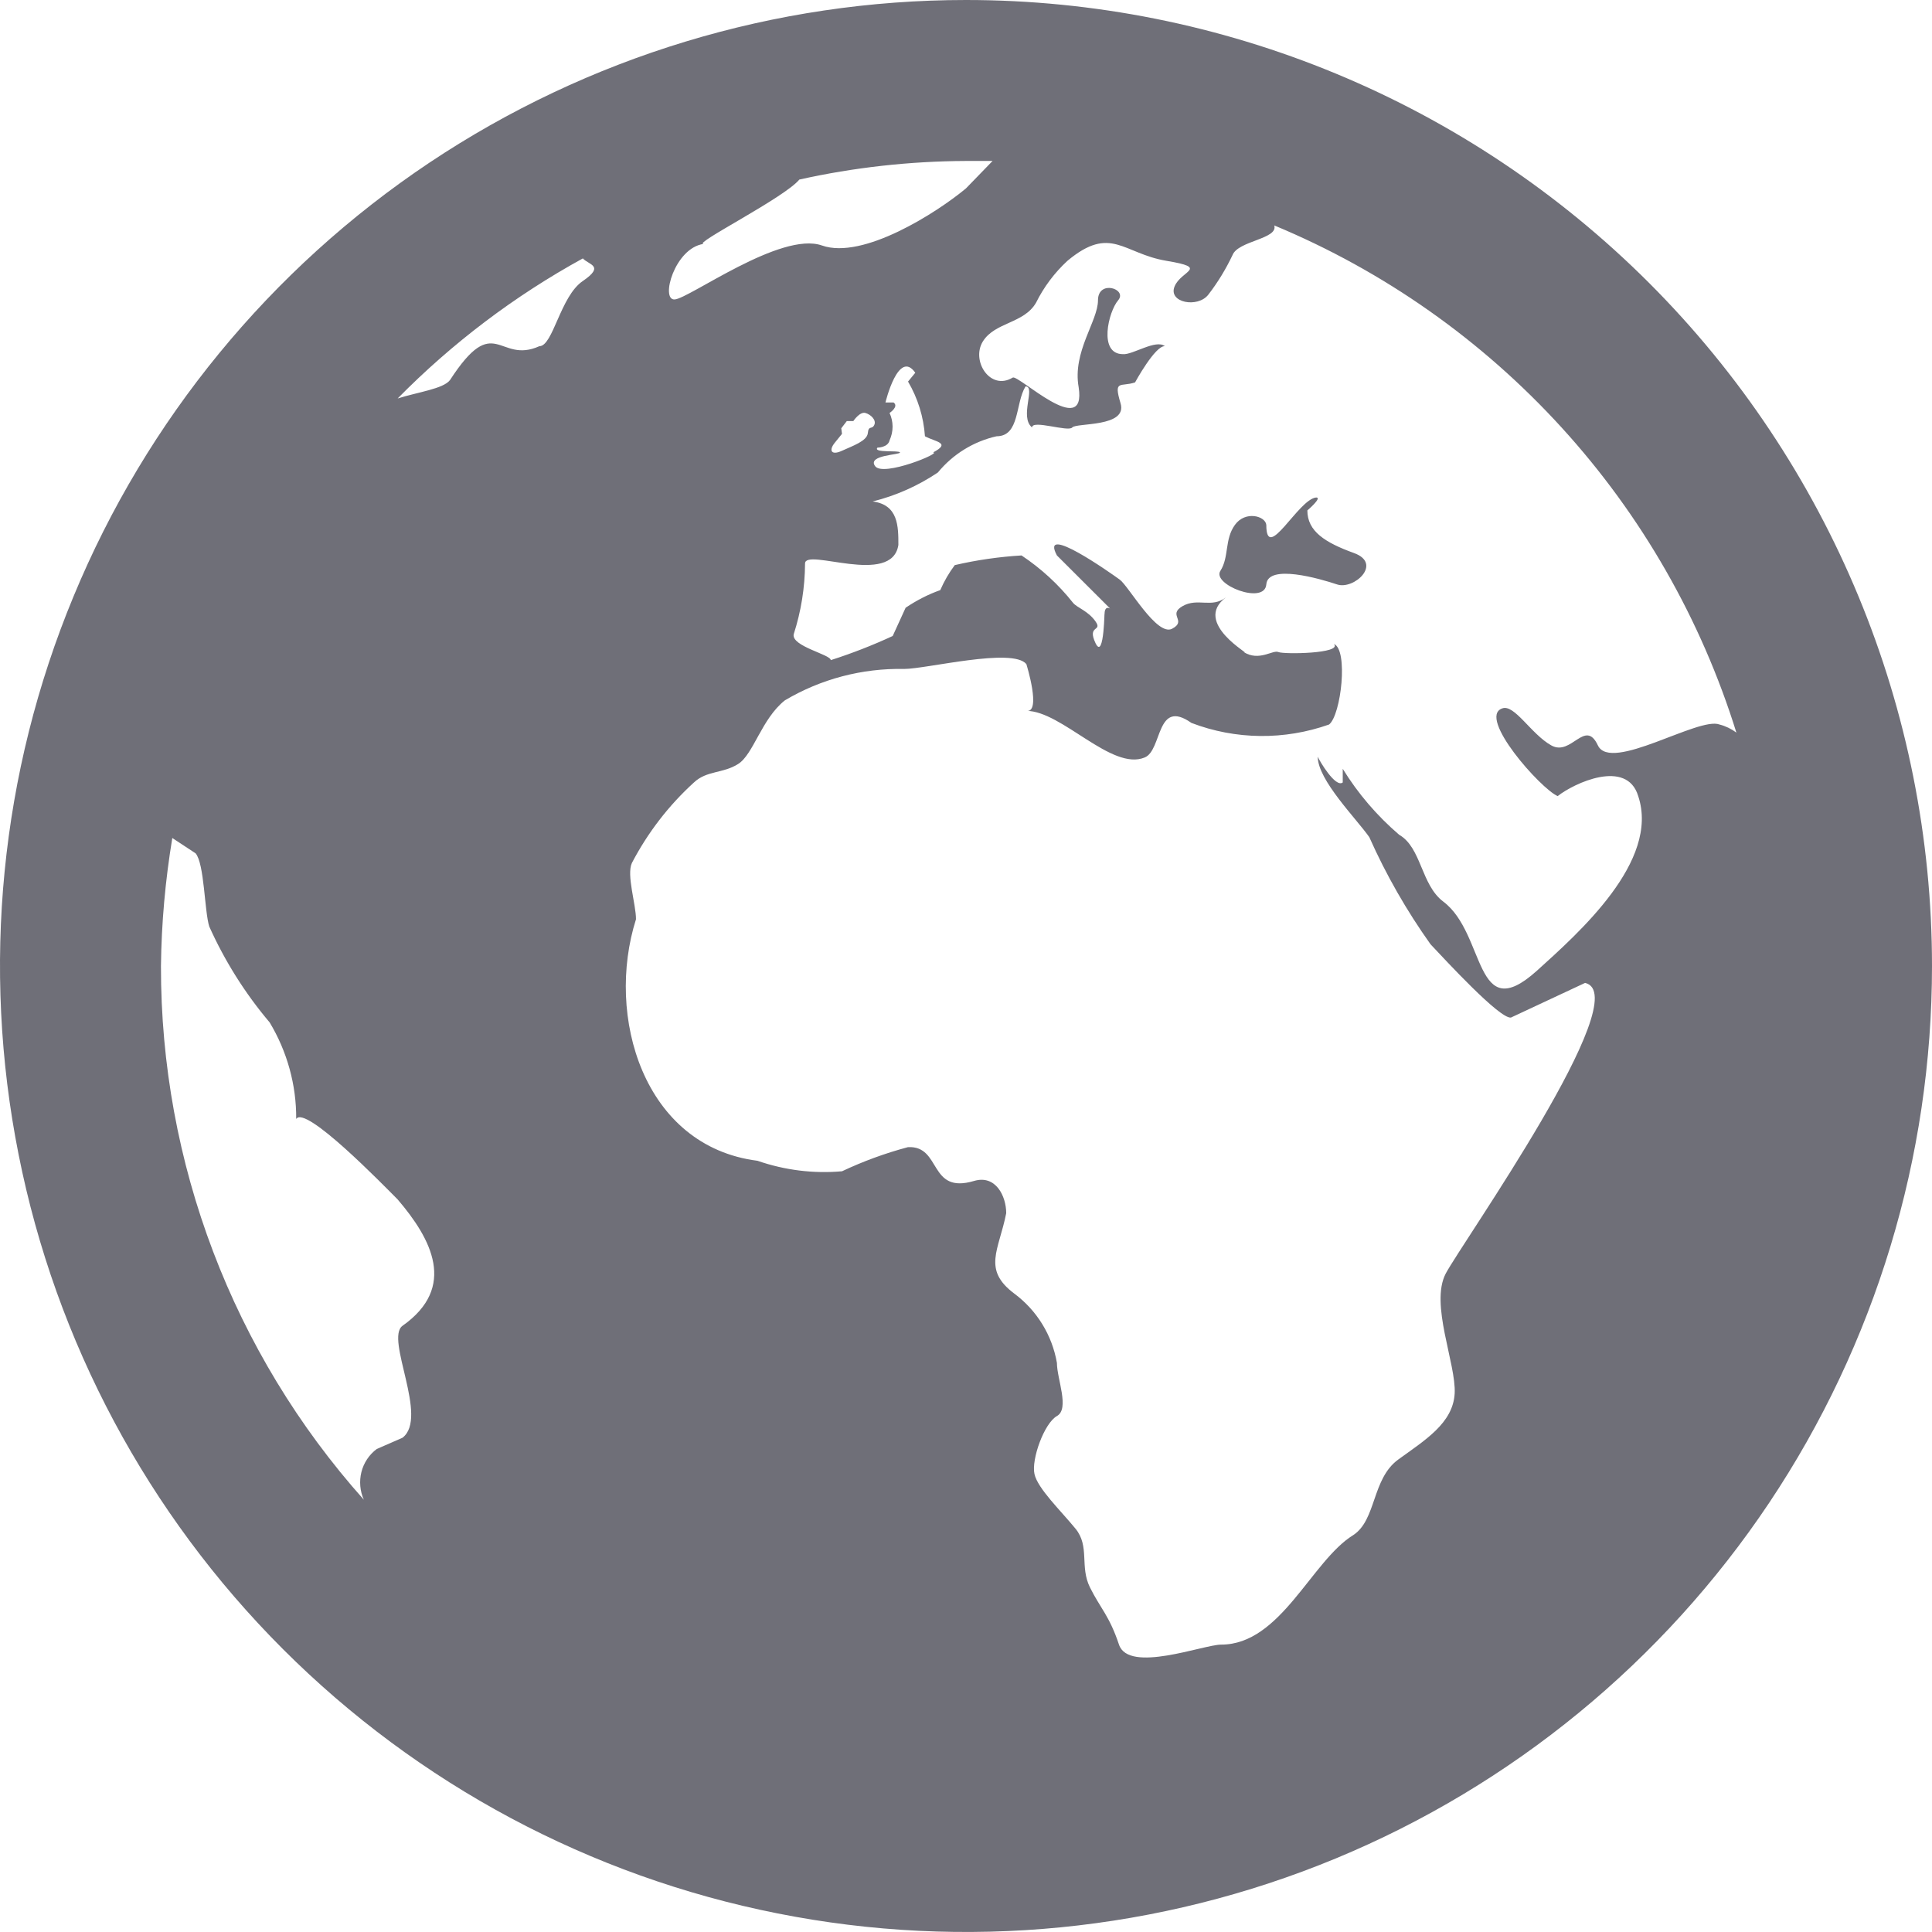
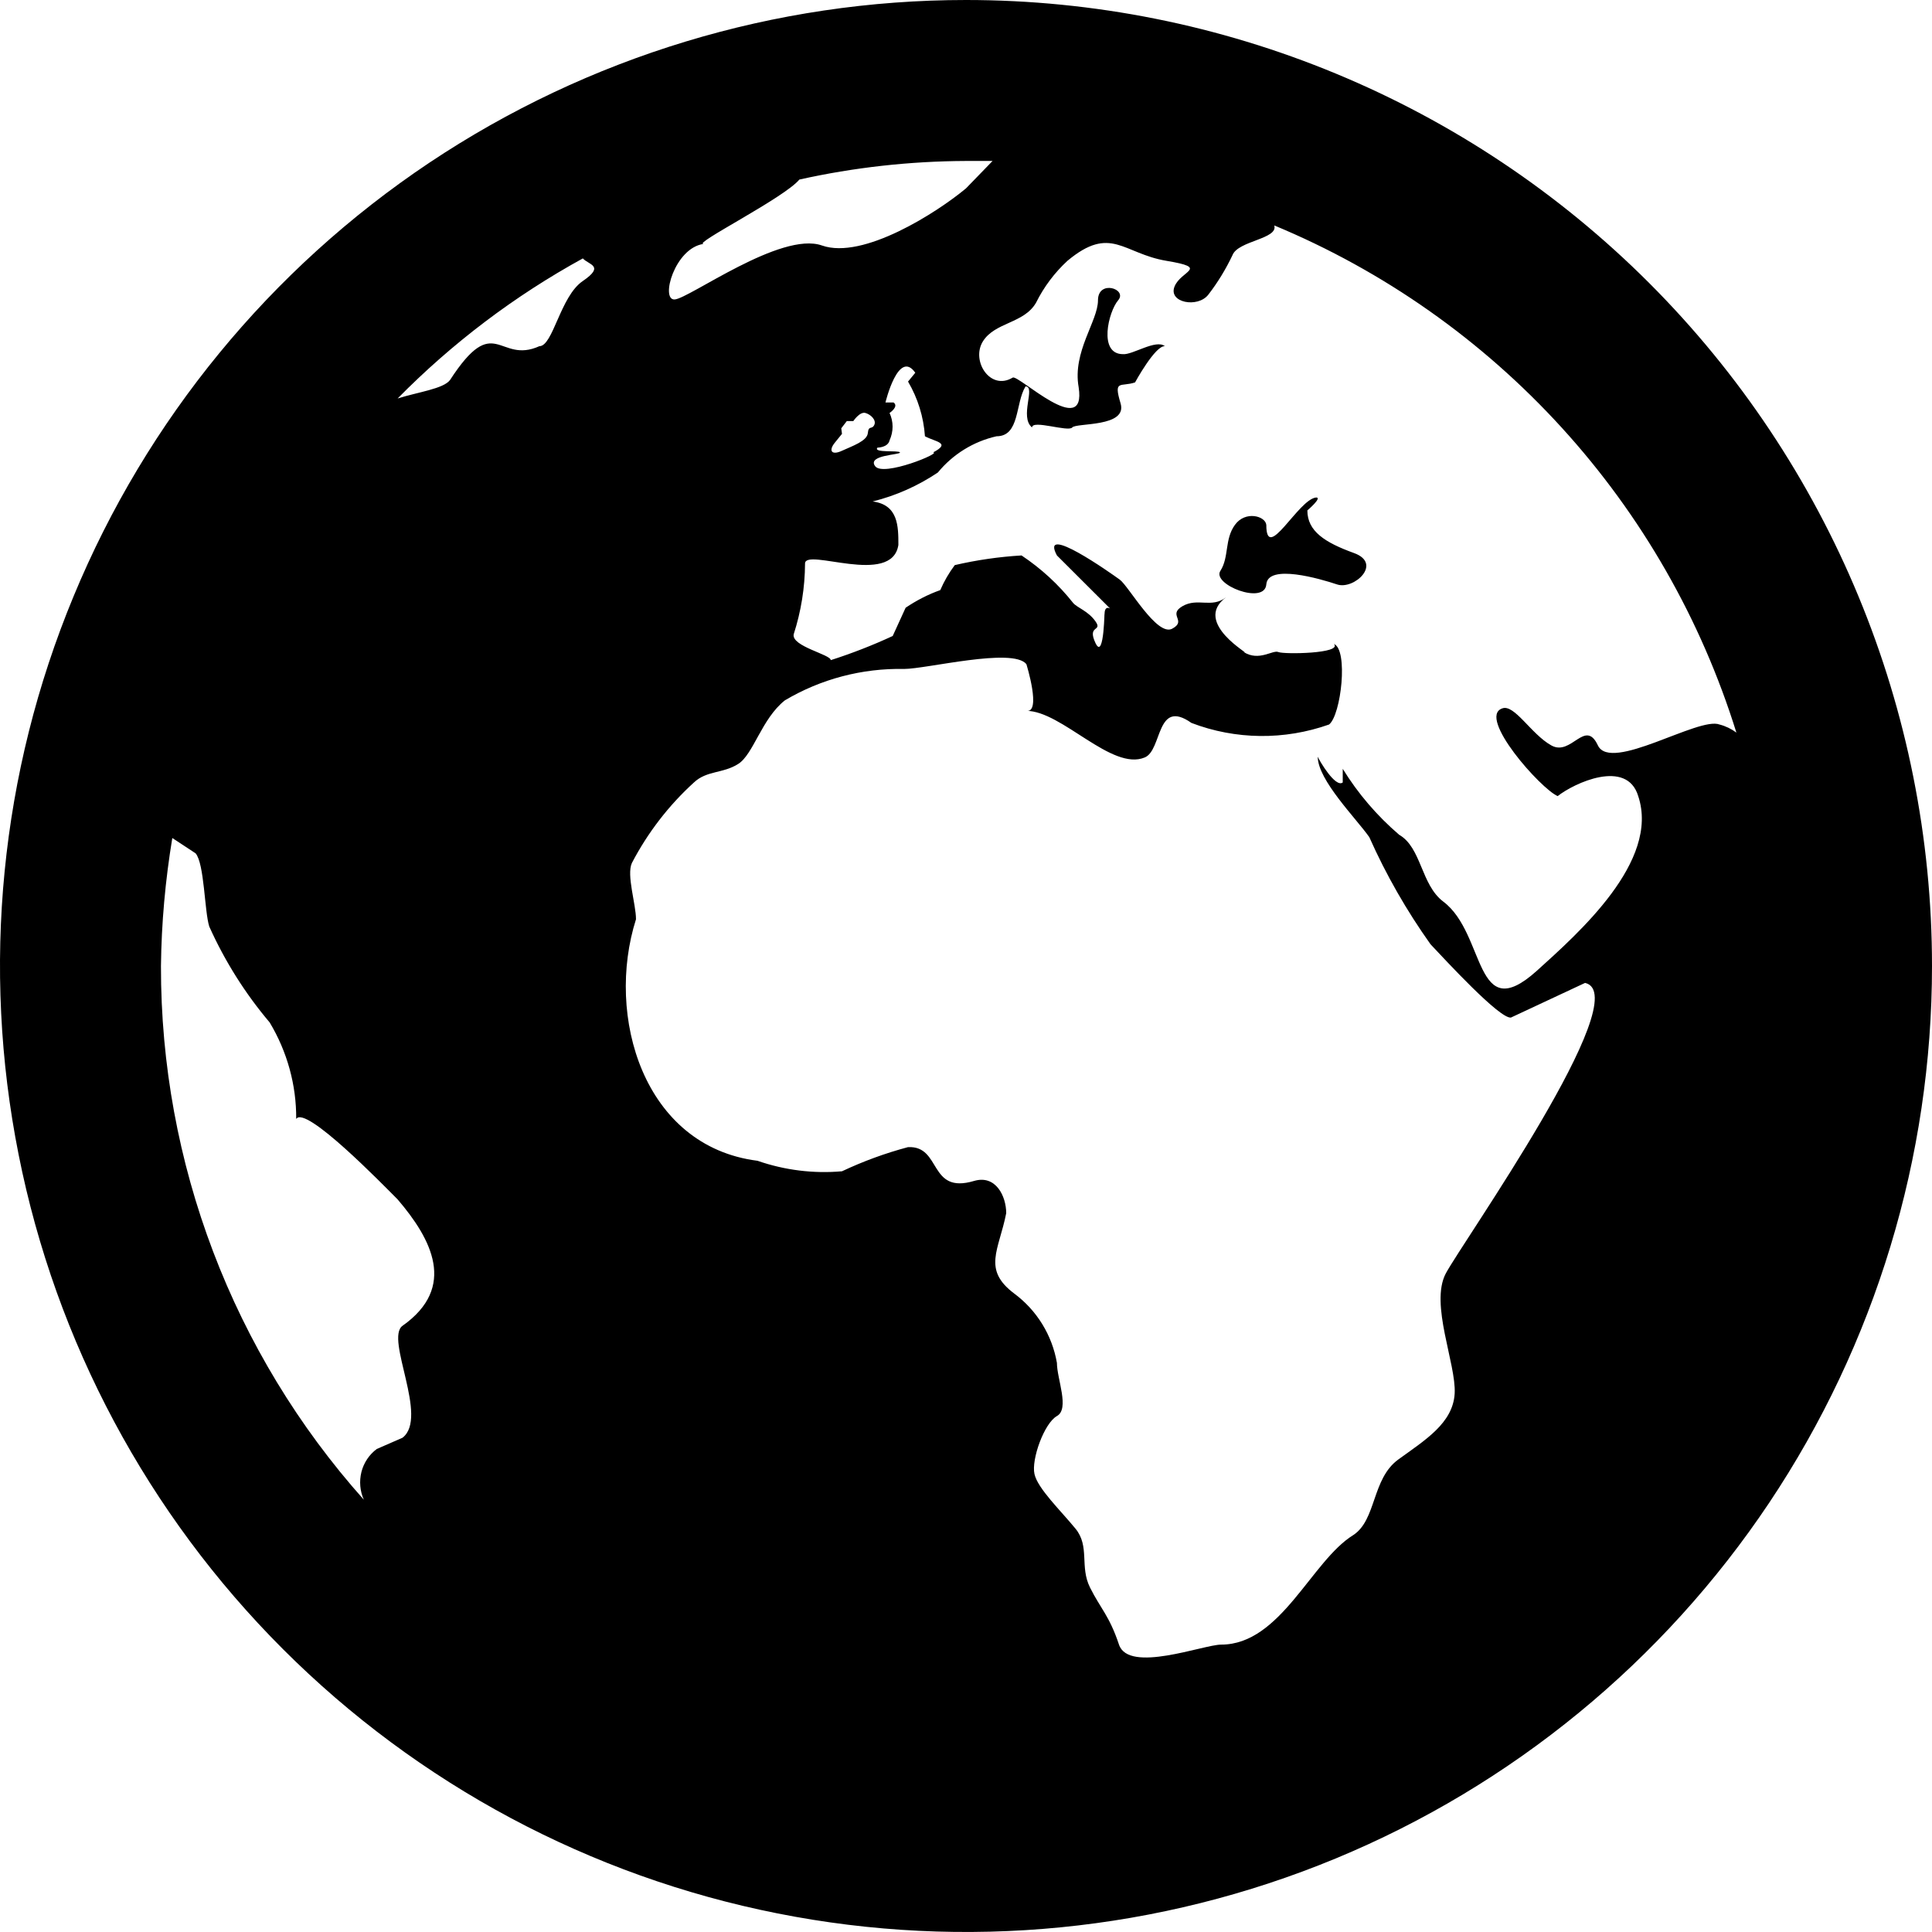
- <svg xmlns="http://www.w3.org/2000/svg" width="16" height="16" viewBox="0 0 16 16" fill="none">
-   <path d="M8 0C6.418 0 4.871 0.469 3.555 1.348C2.24 2.227 1.214 3.477 0.609 4.939C0.003 6.4 -0.155 8.009 0.154 9.561C0.462 11.113 1.224 12.538 2.343 13.657C3.462 14.776 4.887 15.538 6.439 15.846C7.991 16.155 9.6 15.996 11.062 15.391C12.523 14.786 13.773 13.76 14.652 12.445C15.531 11.129 16 9.582 16 8C16 5.878 15.157 3.843 13.657 2.343C12.157 0.843 10.122 0 8 0V0ZM14.38 6.067C14.338 6.036 14.291 6.013 14.24 6C14.067 5.933 13.34 6.4 13.233 6.173C13.127 5.947 13.013 6.267 12.847 6.173C12.68 6.08 12.54 5.827 12.44 5.867C12.233 5.94 12.76 6.533 12.9 6.593C13.033 6.487 13.473 6.28 13.567 6.593C13.747 7.133 13.073 7.727 12.727 8.04C12.207 8.507 12.307 7.733 11.953 7.467C11.767 7.327 11.773 7.02 11.587 6.913C11.404 6.756 11.246 6.572 11.12 6.367V6.48C11.06 6.527 10.927 6.3 10.913 6.267C10.913 6.46 11.233 6.78 11.34 6.933C11.479 7.245 11.649 7.542 11.847 7.82C11.967 7.947 12.42 8.44 12.513 8.427L13.127 8.14C13.56 8.24 12.107 10.293 11.973 10.547C11.84 10.8 12.06 11.293 12.047 11.54C12.033 11.787 11.8 11.927 11.58 12.087C11.36 12.247 11.4 12.587 11.207 12.713C10.86 12.927 10.607 13.62 10.113 13.62C9.967 13.62 9.347 13.86 9.267 13.62C9.187 13.38 9.113 13.32 9.027 13.147C8.94 12.973 9.027 12.807 8.907 12.66C8.787 12.513 8.593 12.327 8.567 12.207C8.54 12.087 8.647 11.787 8.753 11.727C8.86 11.667 8.753 11.42 8.753 11.287C8.713 11.057 8.587 10.852 8.4 10.713C8.133 10.513 8.273 10.353 8.333 10.047C8.333 9.907 8.247 9.727 8.067 9.78C7.687 9.893 7.8 9.487 7.52 9.5C7.332 9.55 7.149 9.617 6.973 9.7C6.737 9.721 6.498 9.691 6.273 9.613C5.327 9.493 5.013 8.413 5.267 7.613C5.267 7.487 5.187 7.247 5.233 7.147C5.364 6.896 5.538 6.67 5.747 6.48C5.853 6.38 5.987 6.407 6.113 6.327C6.24 6.247 6.307 5.953 6.5 5.8C6.798 5.623 7.14 5.533 7.487 5.54C7.673 5.54 8.387 5.36 8.5 5.5C8.5 5.5 8.627 5.907 8.5 5.887C8.793 5.887 9.207 6.387 9.48 6.273C9.627 6.213 9.573 5.78 9.867 5.987C10.233 6.127 10.637 6.131 11.007 6C11.107 5.92 11.167 5.38 11.047 5.333C11.12 5.413 10.633 5.42 10.587 5.4C10.54 5.38 10.427 5.48 10.3 5.4C10.38 5.433 9.867 5.16 10.153 4.947C10.033 5.04 9.92 4.947 9.793 5.02C9.667 5.093 9.833 5.14 9.707 5.207C9.58 5.273 9.347 4.853 9.273 4.8C9.2 4.747 8.607 4.327 8.753 4.6L9.287 5.133C9.287 5.133 9.147 4.94 9.147 5.093C9.147 5 9.147 5.48 9.073 5.327C9 5.173 9.133 5.233 9.073 5.147C9.013 5.06 8.92 5.033 8.887 4.993C8.766 4.84 8.622 4.708 8.46 4.6C8.274 4.611 8.088 4.638 7.907 4.68C7.859 4.744 7.819 4.813 7.787 4.887C7.685 4.923 7.589 4.973 7.5 5.033L7.393 5.267C7.227 5.344 7.055 5.411 6.88 5.467C6.88 5.42 6.553 5.353 6.573 5.253C6.634 5.064 6.666 4.866 6.667 4.667C6.667 4.533 7.387 4.86 7.44 4.513C7.44 4.36 7.44 4.18 7.227 4.153C7.419 4.105 7.602 4.024 7.767 3.913C7.891 3.762 8.062 3.656 8.253 3.613C8.447 3.613 8.407 3.34 8.493 3.2C8.58 3.2 8.44 3.453 8.547 3.54C8.547 3.473 8.847 3.58 8.88 3.54C8.913 3.5 9.34 3.54 9.28 3.34C9.22 3.14 9.28 3.207 9.4 3.167C9.4 3.167 9.567 2.86 9.647 2.867C9.573 2.807 9.38 2.94 9.3 2.933C9.093 2.933 9.18 2.58 9.26 2.487C9.34 2.393 9.093 2.313 9.093 2.487C9.093 2.66 8.88 2.913 8.933 3.207C9 3.647 8.433 3.1 8.387 3.127C8.2 3.24 8.04 2.987 8.14 2.827C8.24 2.667 8.48 2.68 8.58 2.507C8.645 2.376 8.733 2.259 8.84 2.16C9.2 1.86 9.3 2.1 9.66 2.16C10.02 2.22 9.78 2.24 9.727 2.373C9.673 2.507 9.92 2.553 10.007 2.44C10.085 2.339 10.152 2.229 10.207 2.113C10.253 1.993 10.587 1.98 10.553 1.867C11.46 2.244 12.272 2.816 12.933 3.541C13.595 4.267 14.088 5.129 14.38 6.067ZM6.967 3.547L7.013 3.487H7.067C7.067 3.487 7.12 3.407 7.167 3.42C7.213 3.433 7.26 3.48 7.24 3.52C7.22 3.56 7.193 3.52 7.187 3.587C7.18 3.653 7.06 3.693 6.973 3.733C6.887 3.773 6.86 3.733 6.913 3.667L6.973 3.593L6.967 3.547ZM7.267 3.707C7.267 3.707 7.353 3.707 7.367 3.647C7.383 3.611 7.392 3.573 7.392 3.533C7.392 3.494 7.383 3.455 7.367 3.42C7.367 3.42 7.447 3.367 7.4 3.333H7.333C7.333 3.333 7.44 2.887 7.58 3.087L7.52 3.16C7.601 3.298 7.649 3.453 7.66 3.613C7.747 3.66 7.88 3.667 7.727 3.747C7.807 3.747 7.313 3.953 7.247 3.86C7.18 3.767 7.46 3.767 7.453 3.747C7.447 3.727 7.227 3.753 7.267 3.707ZM8.22 1.333L8 1.56C7.76 1.76 7.147 2.153 6.807 2.033C6.467 1.913 5.707 2.473 5.587 2.48C5.467 2.487 5.587 2.053 5.827 2.02C5.733 2.02 6.493 1.64 6.62 1.487C7.073 1.386 7.536 1.335 8 1.333H8.22ZM4.827 2.14C4.873 2.193 5.013 2.2 4.827 2.327C4.64 2.453 4.58 2.867 4.467 2.867C4.127 3.02 4.1 2.573 3.727 3.147C3.673 3.22 3.46 3.247 3.293 3.3C3.745 2.841 4.262 2.45 4.827 2.14ZM1.333 8C1.337 7.645 1.369 7.29 1.427 6.94L1.62 7.067C1.693 7.153 1.693 7.547 1.733 7.673C1.862 7.96 2.03 8.227 2.233 8.467C2.378 8.708 2.455 8.985 2.453 9.267C2.527 9.147 3.173 9.813 3.293 9.933C3.573 10.26 3.787 10.66 3.333 10.98C3.187 11.087 3.553 11.74 3.333 11.907L3.12 12C3.057 12.047 3.012 12.115 2.993 12.191C2.974 12.268 2.981 12.348 3.013 12.42C1.928 11.204 1.33 9.63 1.333 8ZM10.9 4.12C10.953 4.12 10.827 4.227 10.827 4.227C10.827 4.4 10.973 4.493 11.213 4.58C11.453 4.667 11.213 4.887 11.073 4.84C10.933 4.793 10.5 4.667 10.487 4.84C10.473 5.013 10.033 4.84 10.107 4.727C10.18 4.613 10.14 4.467 10.227 4.347C10.313 4.227 10.48 4.273 10.487 4.347C10.487 4.667 10.753 4.133 10.9 4.12Z" fill="#6F6F78" />
+ <svg xmlns="http://www.w3.org/2000/svg" width="16" height="16" viewBox="0 0 16 16">
+   <path d="M8 0C6.418 0 4.871 0.469 3.555 1.348C2.24 2.227 1.214 3.477 0.609 4.939C0.003 6.4 -0.155 8.009 0.154 9.561C0.462 11.113 1.224 12.538 2.343 13.657C3.462 14.776 4.887 15.538 6.439 15.846C7.991 16.155 9.6 15.996 11.062 15.391C12.523 14.786 13.773 13.76 14.652 12.445C15.531 11.129 16 9.582 16 8C16 5.878 15.157 3.843 13.657 2.343C12.157 0.843 10.122 0 8 0V0ZM14.38 6.067C14.338 6.036 14.291 6.013 14.24 6C14.067 5.933 13.34 6.4 13.233 6.173C13.127 5.947 13.013 6.267 12.847 6.173C12.68 6.08 12.54 5.827 12.44 5.867C12.233 5.94 12.76 6.533 12.9 6.593C13.033 6.487 13.473 6.28 13.567 6.593C13.747 7.133 13.073 7.727 12.727 8.04C12.207 8.507 12.307 7.733 11.953 7.467C11.767 7.327 11.773 7.02 11.587 6.913C11.404 6.756 11.246 6.572 11.12 6.367V6.48C11.06 6.527 10.927 6.3 10.913 6.267C10.913 6.46 11.233 6.78 11.34 6.933C11.479 7.245 11.649 7.542 11.847 7.82C11.967 7.947 12.42 8.44 12.513 8.427L13.127 8.14C13.56 8.24 12.107 10.293 11.973 10.547C11.84 10.8 12.06 11.293 12.047 11.54C12.033 11.787 11.8 11.927 11.58 12.087C11.36 12.247 11.4 12.587 11.207 12.713C10.86 12.927 10.607 13.62 10.113 13.62C9.967 13.62 9.347 13.86 9.267 13.62C9.187 13.38 9.113 13.32 9.027 13.147C8.94 12.973 9.027 12.807 8.907 12.66C8.787 12.513 8.593 12.327 8.567 12.207C8.54 12.087 8.647 11.787 8.753 11.727C8.86 11.667 8.753 11.42 8.753 11.287C8.713 11.057 8.587 10.852 8.4 10.713C8.133 10.513 8.273 10.353 8.333 10.047C8.333 9.907 8.247 9.727 8.067 9.78C7.687 9.893 7.8 9.487 7.52 9.5C7.332 9.55 7.149 9.617 6.973 9.7C6.737 9.721 6.498 9.691 6.273 9.613C5.327 9.493 5.013 8.413 5.267 7.613C5.267 7.487 5.187 7.247 5.233 7.147C5.364 6.896 5.538 6.67 5.747 6.48C5.853 6.38 5.987 6.407 6.113 6.327C6.24 6.247 6.307 5.953 6.5 5.8C6.798 5.623 7.14 5.533 7.487 5.54C7.673 5.54 8.387 5.36 8.5 5.5C8.5 5.5 8.627 5.907 8.5 5.887C8.793 5.887 9.207 6.387 9.48 6.273C9.627 6.213 9.573 5.78 9.867 5.987C10.233 6.127 10.637 6.131 11.007 6C11.107 5.92 11.167 5.38 11.047 5.333C11.12 5.413 10.633 5.42 10.587 5.4C10.54 5.38 10.427 5.48 10.3 5.4C10.38 5.433 9.867 5.16 10.153 4.947C10.033 5.04 9.92 4.947 9.793 5.02C9.667 5.093 9.833 5.14 9.707 5.207C9.58 5.273 9.347 4.853 9.273 4.8C9.2 4.747 8.607 4.327 8.753 4.6L9.287 5.133C9.287 5.133 9.147 4.94 9.147 5.093C9.147 5 9.147 5.48 9.073 5.327C9 5.173 9.133 5.233 9.073 5.147C9.013 5.06 8.92 5.033 8.887 4.993C8.766 4.84 8.622 4.708 8.46 4.6C8.274 4.611 8.088 4.638 7.907 4.68C7.859 4.744 7.819 4.813 7.787 4.887C7.685 4.923 7.589 4.973 7.5 5.033L7.393 5.267C7.227 5.344 7.055 5.411 6.88 5.467C6.88 5.42 6.553 5.353 6.573 5.253C6.634 5.064 6.666 4.866 6.667 4.667C6.667 4.533 7.387 4.86 7.44 4.513C7.44 4.36 7.44 4.18 7.227 4.153C7.419 4.105 7.602 4.024 7.767 3.913C7.891 3.762 8.062 3.656 8.253 3.613C8.447 3.613 8.407 3.34 8.493 3.2C8.58 3.2 8.44 3.453 8.547 3.54C8.547 3.473 8.847 3.58 8.88 3.54C8.913 3.5 9.34 3.54 9.28 3.34C9.22 3.14 9.28 3.207 9.4 3.167C9.4 3.167 9.567 2.86 9.647 2.867C9.573 2.807 9.38 2.94 9.3 2.933C9.093 2.933 9.18 2.58 9.26 2.487C9.34 2.393 9.093 2.313 9.093 2.487C9.093 2.66 8.88 2.913 8.933 3.207C9 3.647 8.433 3.1 8.387 3.127C8.2 3.24 8.04 2.987 8.14 2.827C8.24 2.667 8.48 2.68 8.58 2.507C8.645 2.376 8.733 2.259 8.84 2.16C9.2 1.86 9.3 2.1 9.66 2.16C10.02 2.22 9.78 2.24 9.727 2.373C9.673 2.507 9.92 2.553 10.007 2.44C10.085 2.339 10.152 2.229 10.207 2.113C10.253 1.993 10.587 1.98 10.553 1.867C11.46 2.244 12.272 2.816 12.933 3.541C13.595 4.267 14.088 5.129 14.38 6.067ZM6.967 3.547L7.013 3.487H7.067C7.067 3.487 7.12 3.407 7.167 3.42C7.213 3.433 7.26 3.48 7.24 3.52C7.22 3.56 7.193 3.52 7.187 3.587C7.18 3.653 7.06 3.693 6.973 3.733C6.887 3.773 6.86 3.733 6.913 3.667L6.973 3.593L6.967 3.547ZM7.267 3.707C7.267 3.707 7.353 3.707 7.367 3.647C7.383 3.611 7.392 3.573 7.392 3.533C7.392 3.494 7.383 3.455 7.367 3.42C7.367 3.42 7.447 3.367 7.4 3.333H7.333C7.333 3.333 7.44 2.887 7.58 3.087L7.52 3.16C7.601 3.298 7.649 3.453 7.66 3.613C7.747 3.66 7.88 3.667 7.727 3.747C7.807 3.747 7.313 3.953 7.247 3.86C7.18 3.767 7.46 3.767 7.453 3.747C7.447 3.727 7.227 3.753 7.267 3.707ZM8.22 1.333L8 1.56C7.76 1.76 7.147 2.153 6.807 2.033C6.467 1.913 5.707 2.473 5.587 2.48C5.467 2.487 5.587 2.053 5.827 2.02C5.733 2.02 6.493 1.64 6.62 1.487C7.073 1.386 7.536 1.335 8 1.333H8.22ZM4.827 2.14C4.873 2.193 5.013 2.2 4.827 2.327C4.64 2.453 4.58 2.867 4.467 2.867C4.127 3.02 4.1 2.573 3.727 3.147C3.673 3.22 3.46 3.247 3.293 3.3C3.745 2.841 4.262 2.45 4.827 2.14ZM1.333 8C1.337 7.645 1.369 7.29 1.427 6.94L1.62 7.067C1.693 7.153 1.693 7.547 1.733 7.673C1.862 7.96 2.03 8.227 2.233 8.467C2.378 8.708 2.455 8.985 2.453 9.267C2.527 9.147 3.173 9.813 3.293 9.933C3.573 10.26 3.787 10.66 3.333 10.98C3.187 11.087 3.553 11.74 3.333 11.907L3.12 12C3.057 12.047 3.012 12.115 2.993 12.191C2.974 12.268 2.981 12.348 3.013 12.42C1.928 11.204 1.33 9.63 1.333 8ZM10.9 4.12C10.953 4.12 10.827 4.227 10.827 4.227C10.827 4.4 10.973 4.493 11.213 4.58C11.453 4.667 11.213 4.887 11.073 4.84C10.933 4.793 10.5 4.667 10.487 4.84C10.473 5.013 10.033 4.84 10.107 4.727C10.18 4.613 10.14 4.467 10.227 4.347C10.313 4.227 10.48 4.273 10.487 4.347C10.487 4.667 10.753 4.133 10.9 4.12Z" />
</svg>
